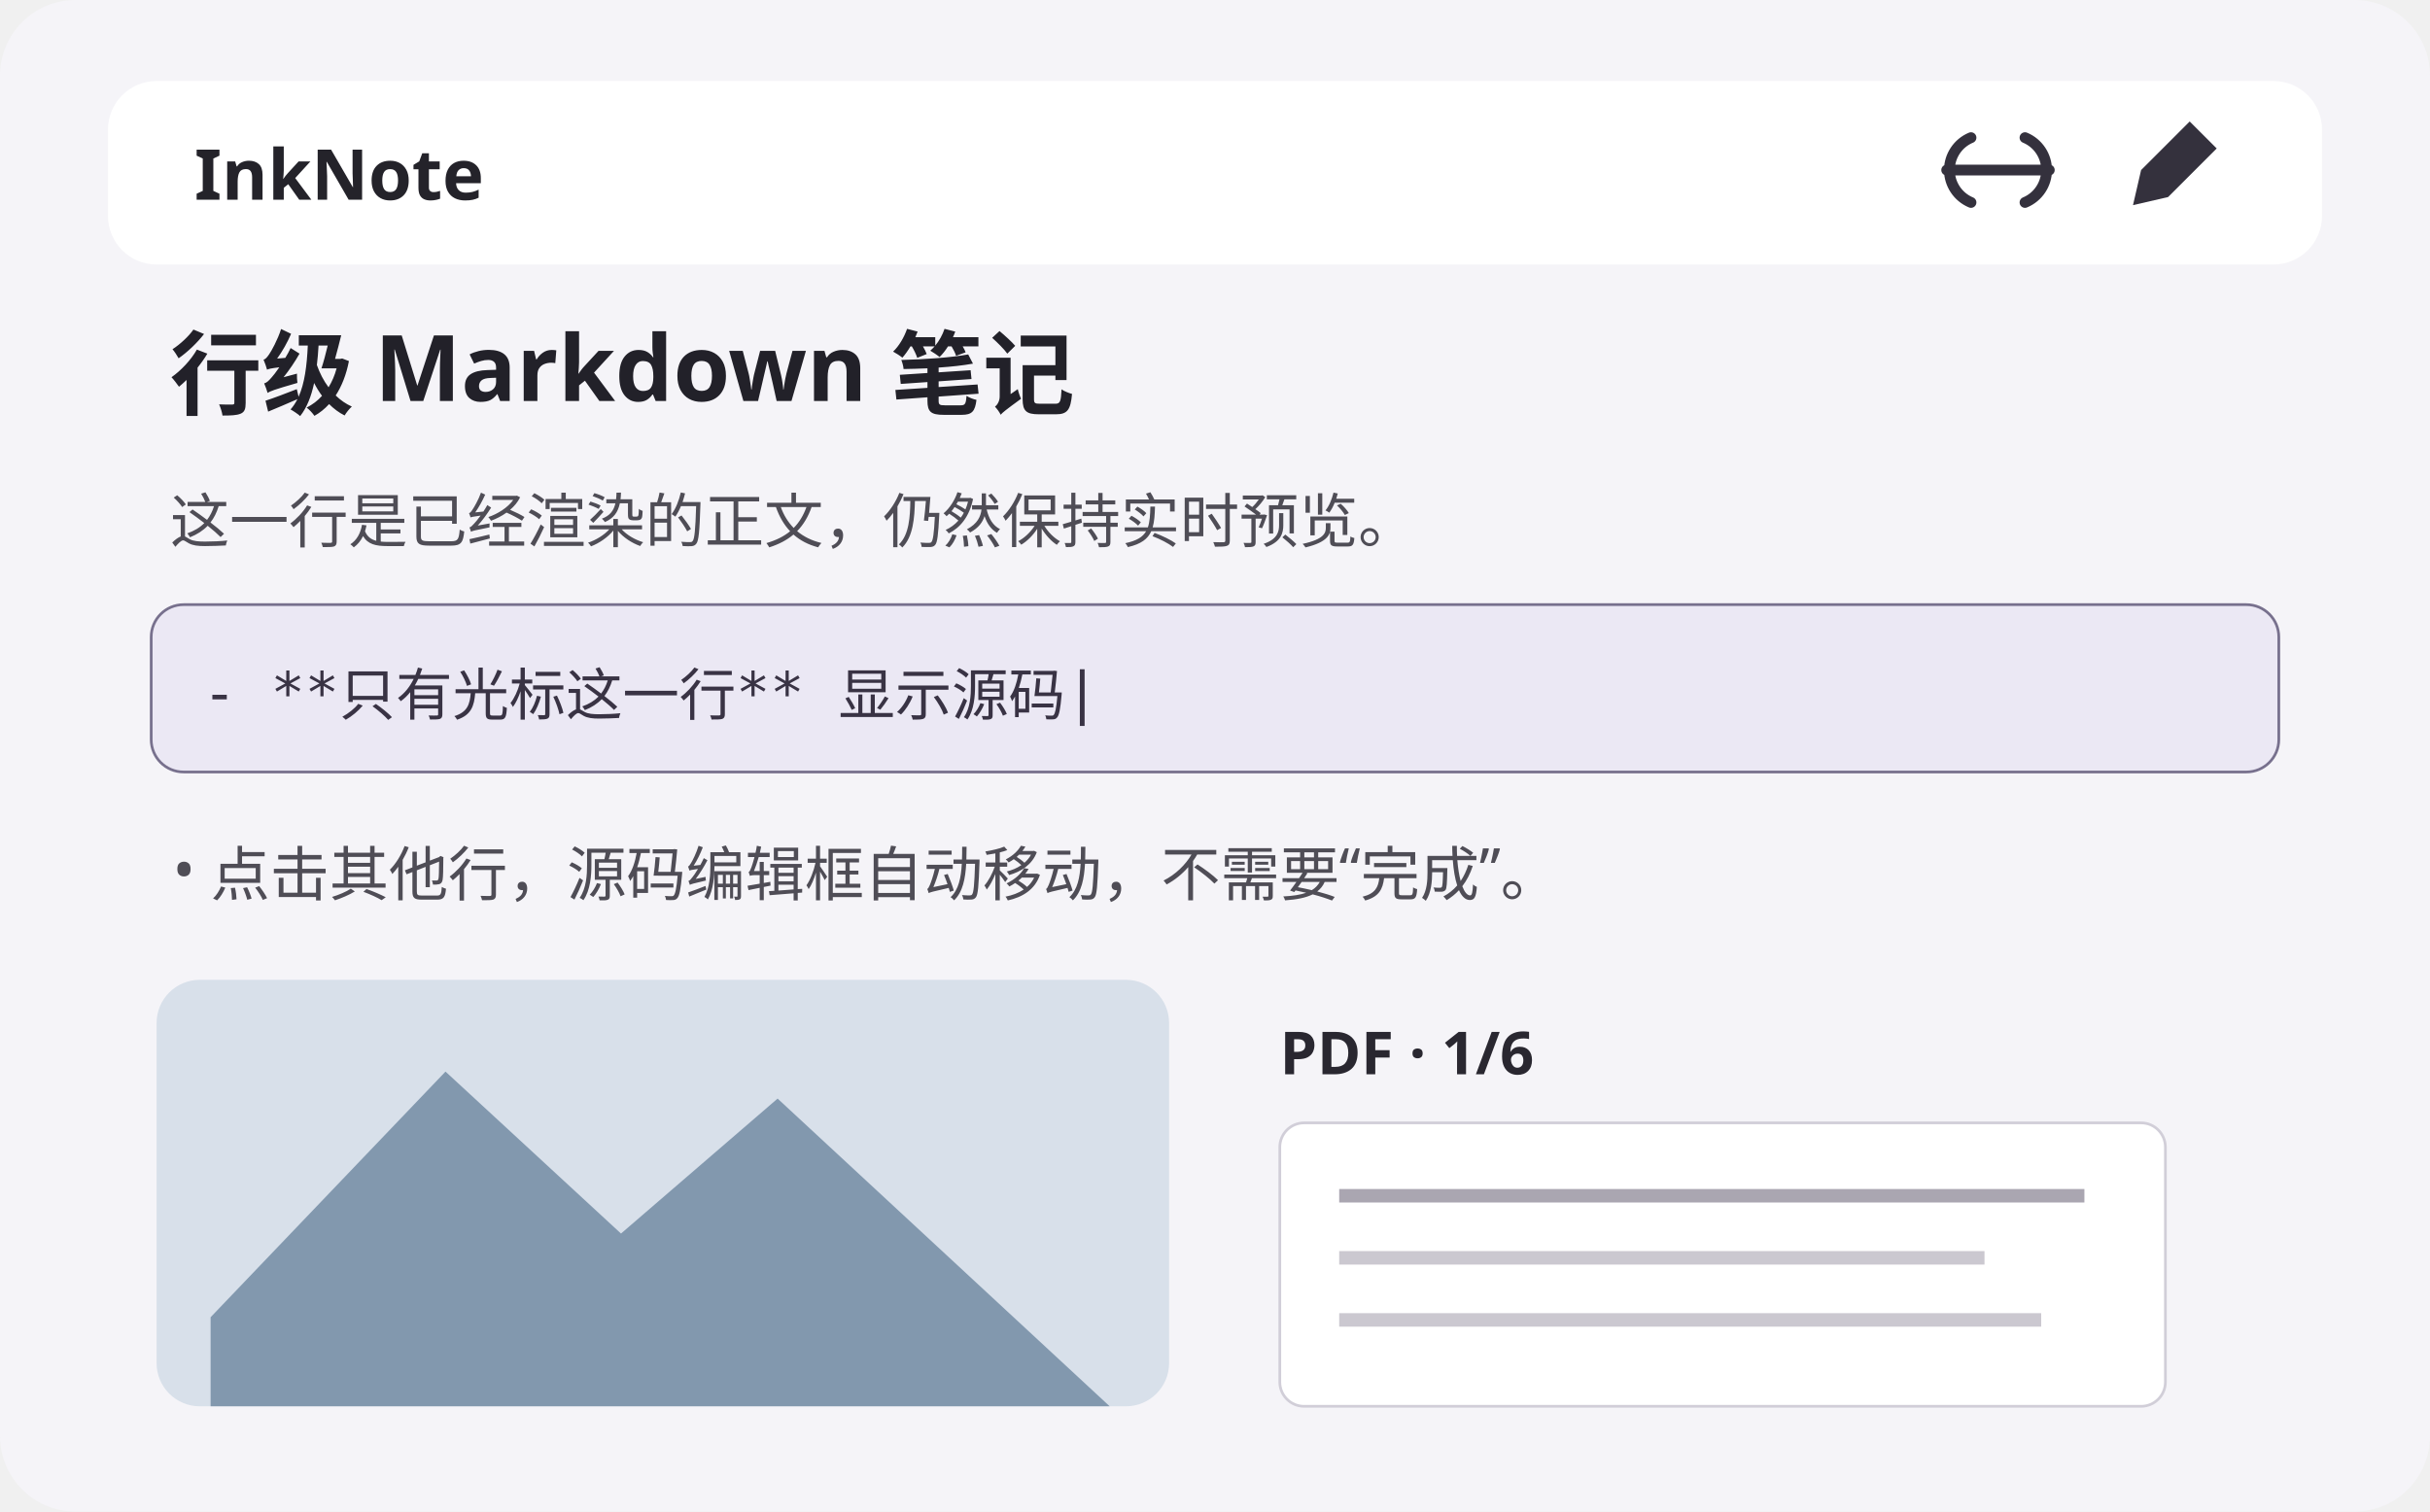
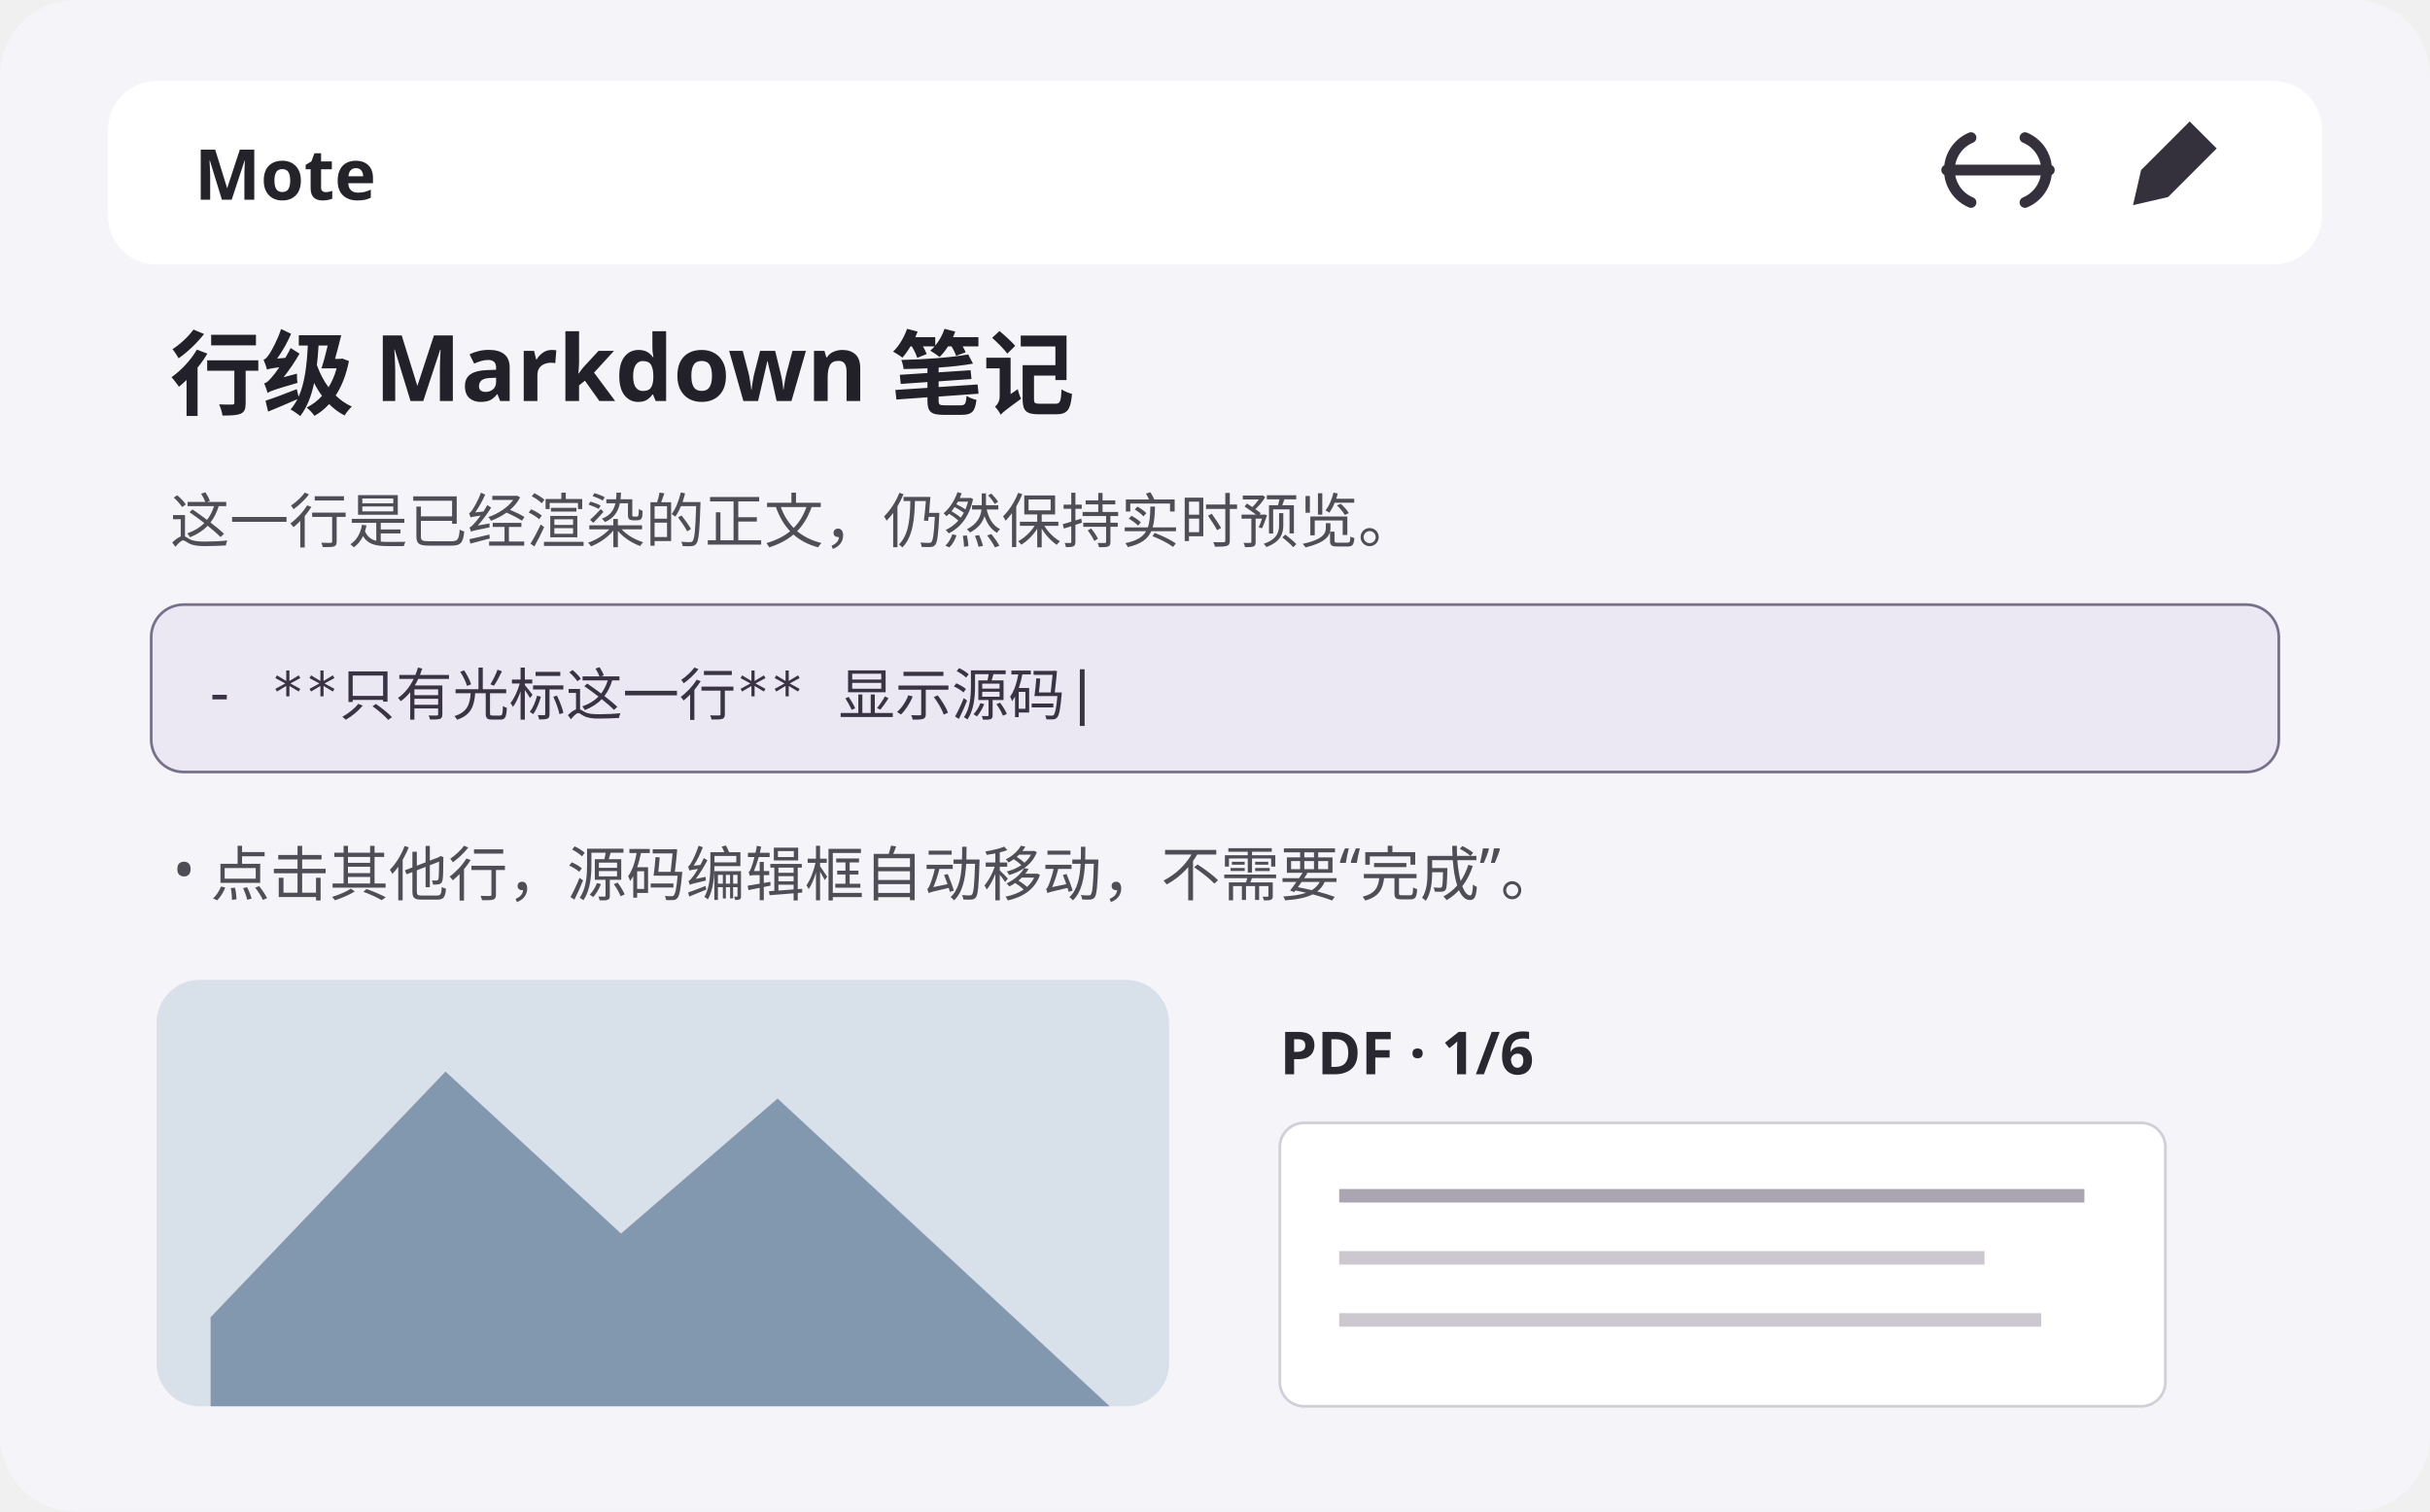
<svg xmlns="http://www.w3.org/2000/svg" width="900" height="560" viewBox="0 0 900 560">
  <rect width="900" height="560" rx="28" fill="#f5f4f8" />
  <rect x="40" y="30" width="820" height="68" rx="18" fill="#ffffff" />
-   <text x="72" y="74" font-family="sans-serif" font-size="26" font-weight="700" fill="#24232a">InkNote</text>
+   <text x="72" y="74" font-family="sans-serif" font-size="26" font-weight="700" fill="#24232a">Mote</text>
  <path d="M721 63h38M730 51a13 13 0 0 0 0 24M750 51a13 13 0 0 1 0 24" stroke="#34313d" stroke-width="4" fill="none" stroke-linecap="round" />
  <path d="M803 73l-13 3 3-13 18-18 10 10z" fill="#34313d" />
  <text x="63" y="151" font-family="sans-serif" font-size="34" font-weight="700" fill="#222129">行级 Markdown 笔记</text>
  <text x="63" y="201" font-family="sans-serif" font-size="22" fill="#4f4d56">这一行是已经渲染的正文，仍然保持实时预览。</text>
  <rect x="56" y="224" width="788" height="62" rx="12" fill="#ebe8f4" stroke="#77708d" />
  <text x="75" y="264" font-family="monospace" font-size="21" fill="#393344">- **只有光标这一行** 显示源码|</text>
  <text x="64" y="330" font-family="sans-serif" font-size="22" fill="#4f4d56">• 点击其他行，源码编辑框自动移动，不需要“完成”。</text>
  <rect x="58" y="363" width="375" height="158" rx="16" fill="#d8e0ea" />
  <path d="M78 488l87-91 65 60 58-50 123 114H78z" fill="#8298ae" />
  <text x="474" y="398" font-family="sans-serif" font-size="22" font-weight="700" fill="#292730">PDF · 1/6</text>
  <rect x="474" y="416" width="328" height="105" rx="9" fill="#fff" stroke="#d1ced8" />
  <line x1="496" y1="443" x2="772" y2="443" stroke="#aaa6b1" stroke-width="5" />
  <line x1="496" y1="466" x2="735" y2="466" stroke="#cbc8d0" stroke-width="5" />
  <line x1="496" y1="489" x2="756" y2="489" stroke="#cbc8d0" stroke-width="5" />
</svg>
